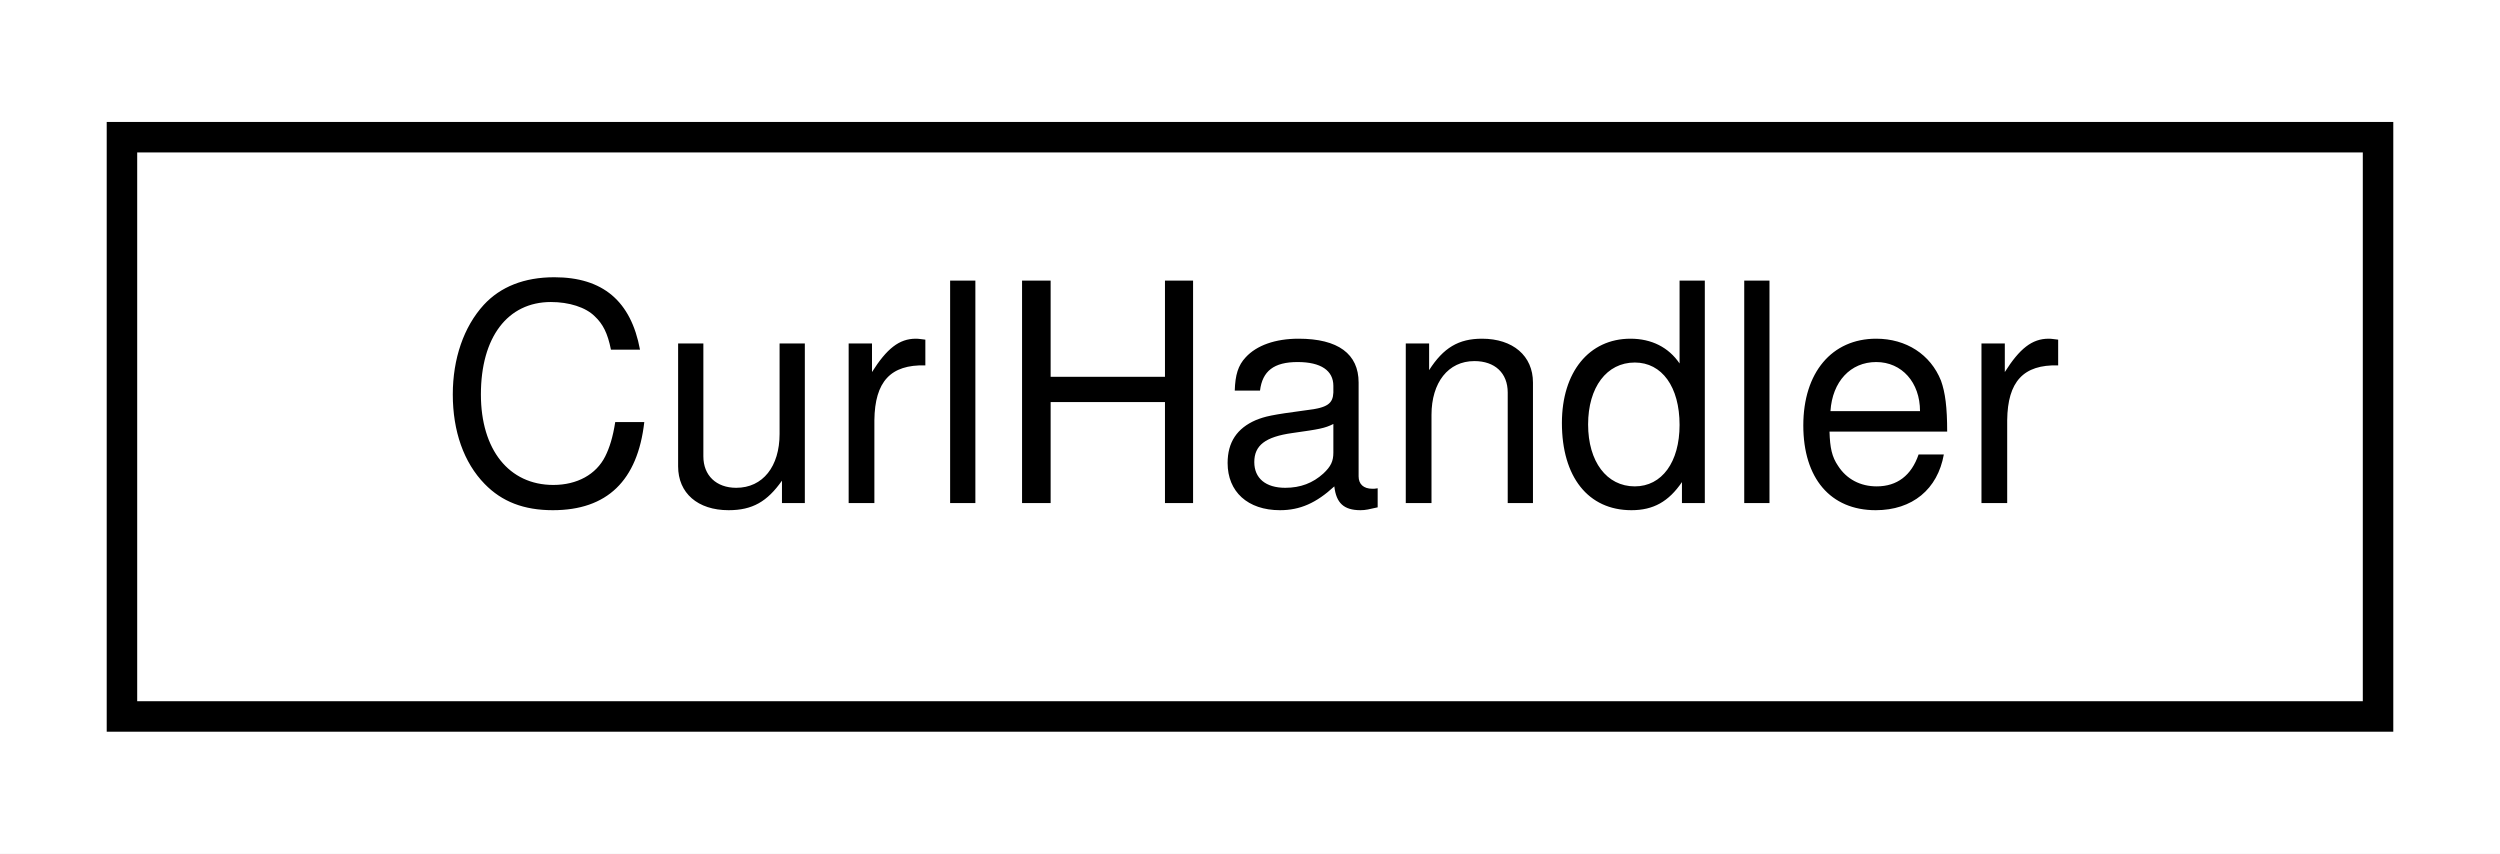
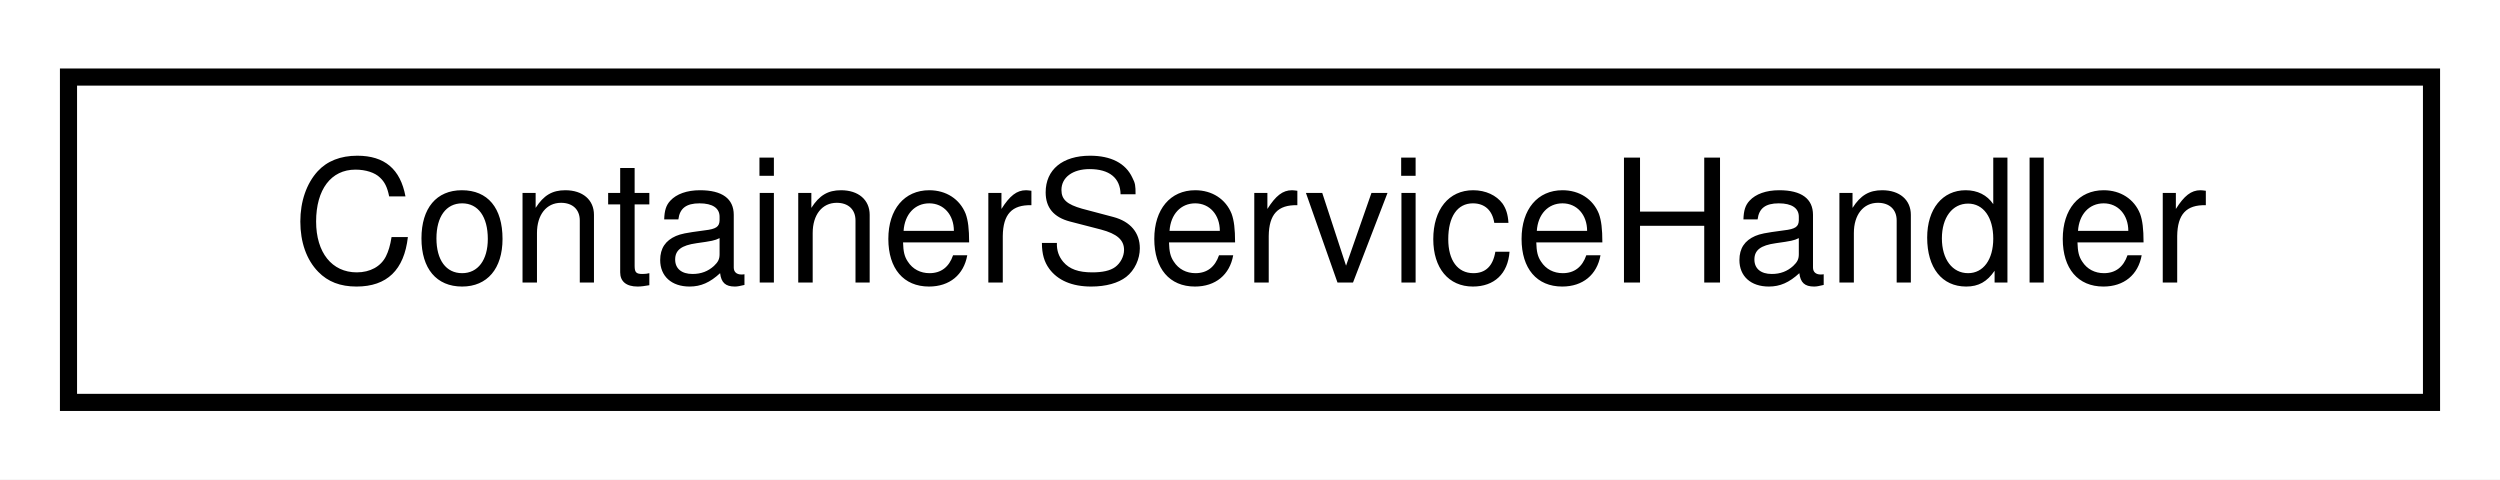
- <svg xmlns="http://www.w3.org/2000/svg" xmlns:xlink="http://www.w3.org/1999/xlink" width="82pt" height="28pt" viewBox="0.00 0.00 82.00 28.00">
+ <svg xmlns="http://www.w3.org/2000/svg" xmlns:xlink="http://www.w3.org/1999/xlink" width="146pt" height="28pt" viewBox="0.00 0.00 146.00 28.00">
  <g id="graph0" class="graph" transform="scale(1 1) rotate(0) translate(4 24)">
-     <polygon fill="white" stroke="transparent" points="-4,4 -4,-24 78,-24 78,4 -4,4" />
+     <polygon fill="white" stroke="transparent" points="-4,4 -4,-24 142,-24 142,4 -4,4" />
    <g id="node1" class="node">
      <g id="a_node1">
-         <a xlink:href="classCurlHandler.html" target="_top" xlink:title="CurlHandler provides simple HTTP methods over Unix domain sockets using libcurl.">
-           <polygon fill="white" stroke="black" points="0,-0.5 0,-19.5 74,-19.5 74,-0.5 0,-0.5" />
-           <text text-anchor="middle" x="37" y="-7.5" font-family="Helvetica,sans-Serif" font-size="10.00">CurlHandler</text>
+         <a xlink:href="classContainerServiceHandler.html" target="_top" xlink:title="Handles container operations and updates status in the database.">
+           <polygon fill="white" stroke="black" points="0,-0.5 0,-19.5 138,-19.5 138,-0.5 0,-0.5" />
+           <text text-anchor="middle" x="69" y="-7.5" font-family="Helvetica,sans-Serif" font-size="10.00">ContainerServiceHandler</text>
        </a>
      </g>
    </g>
  </g>
</svg>
